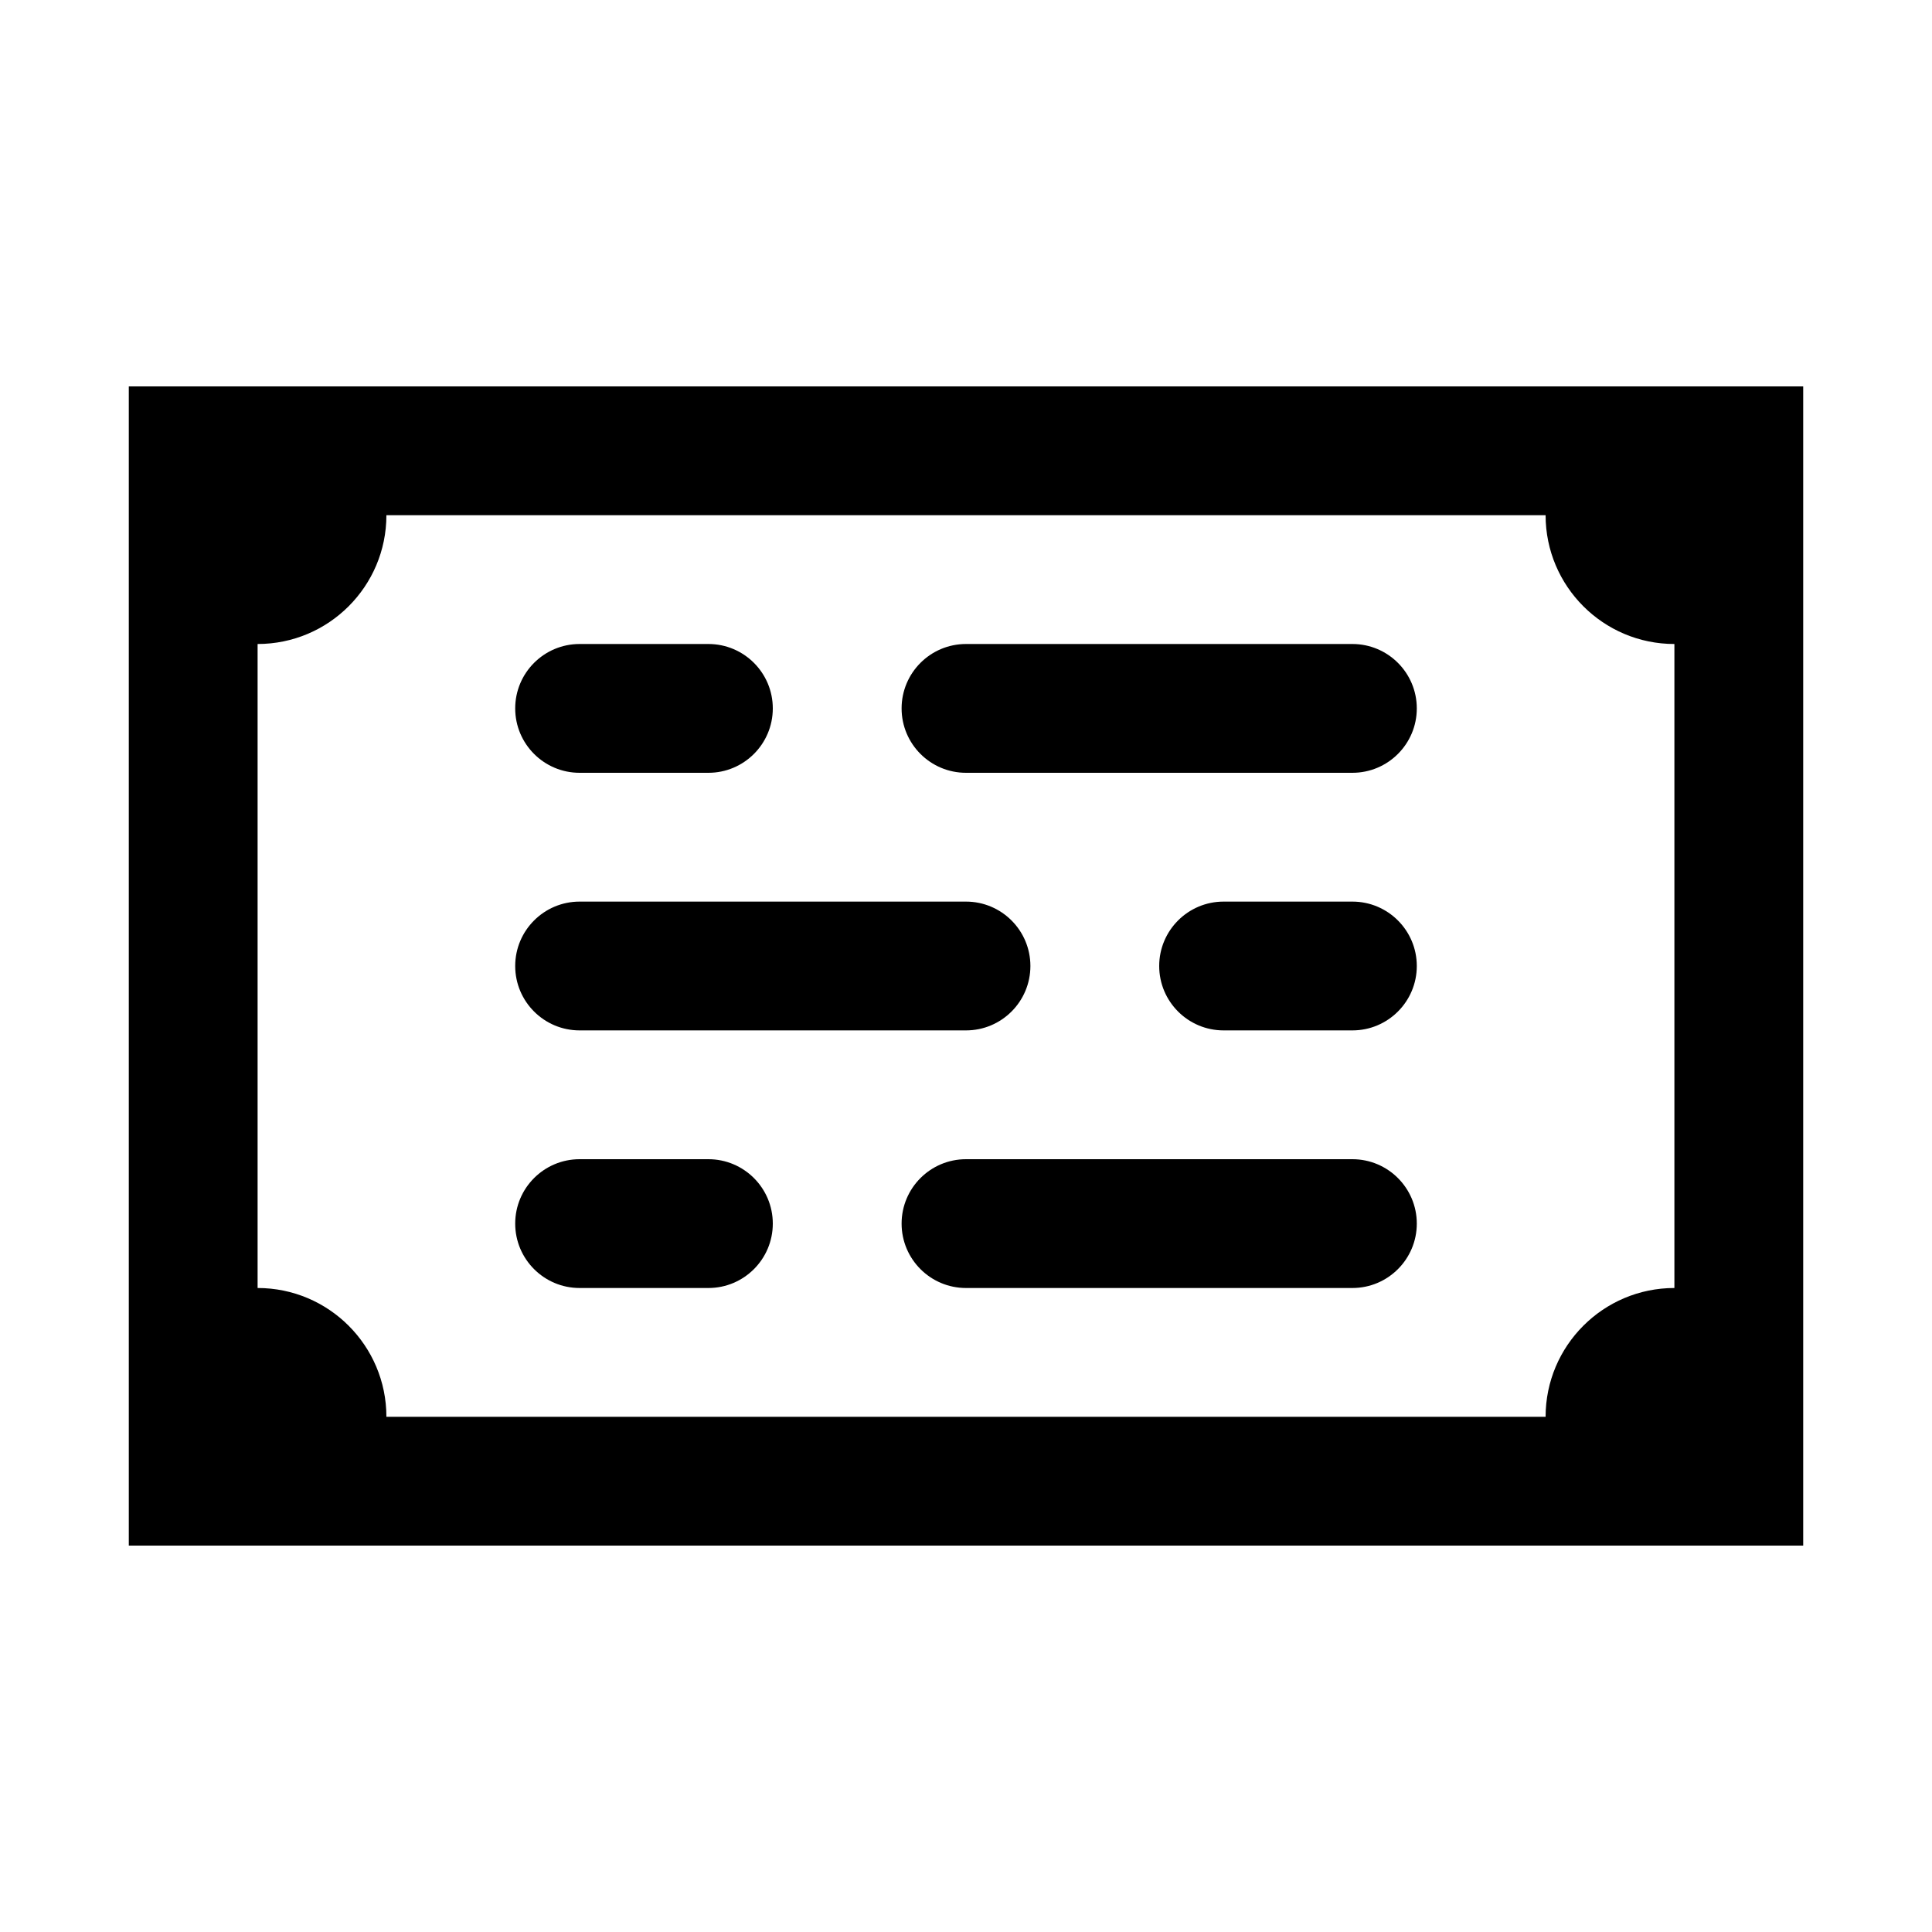
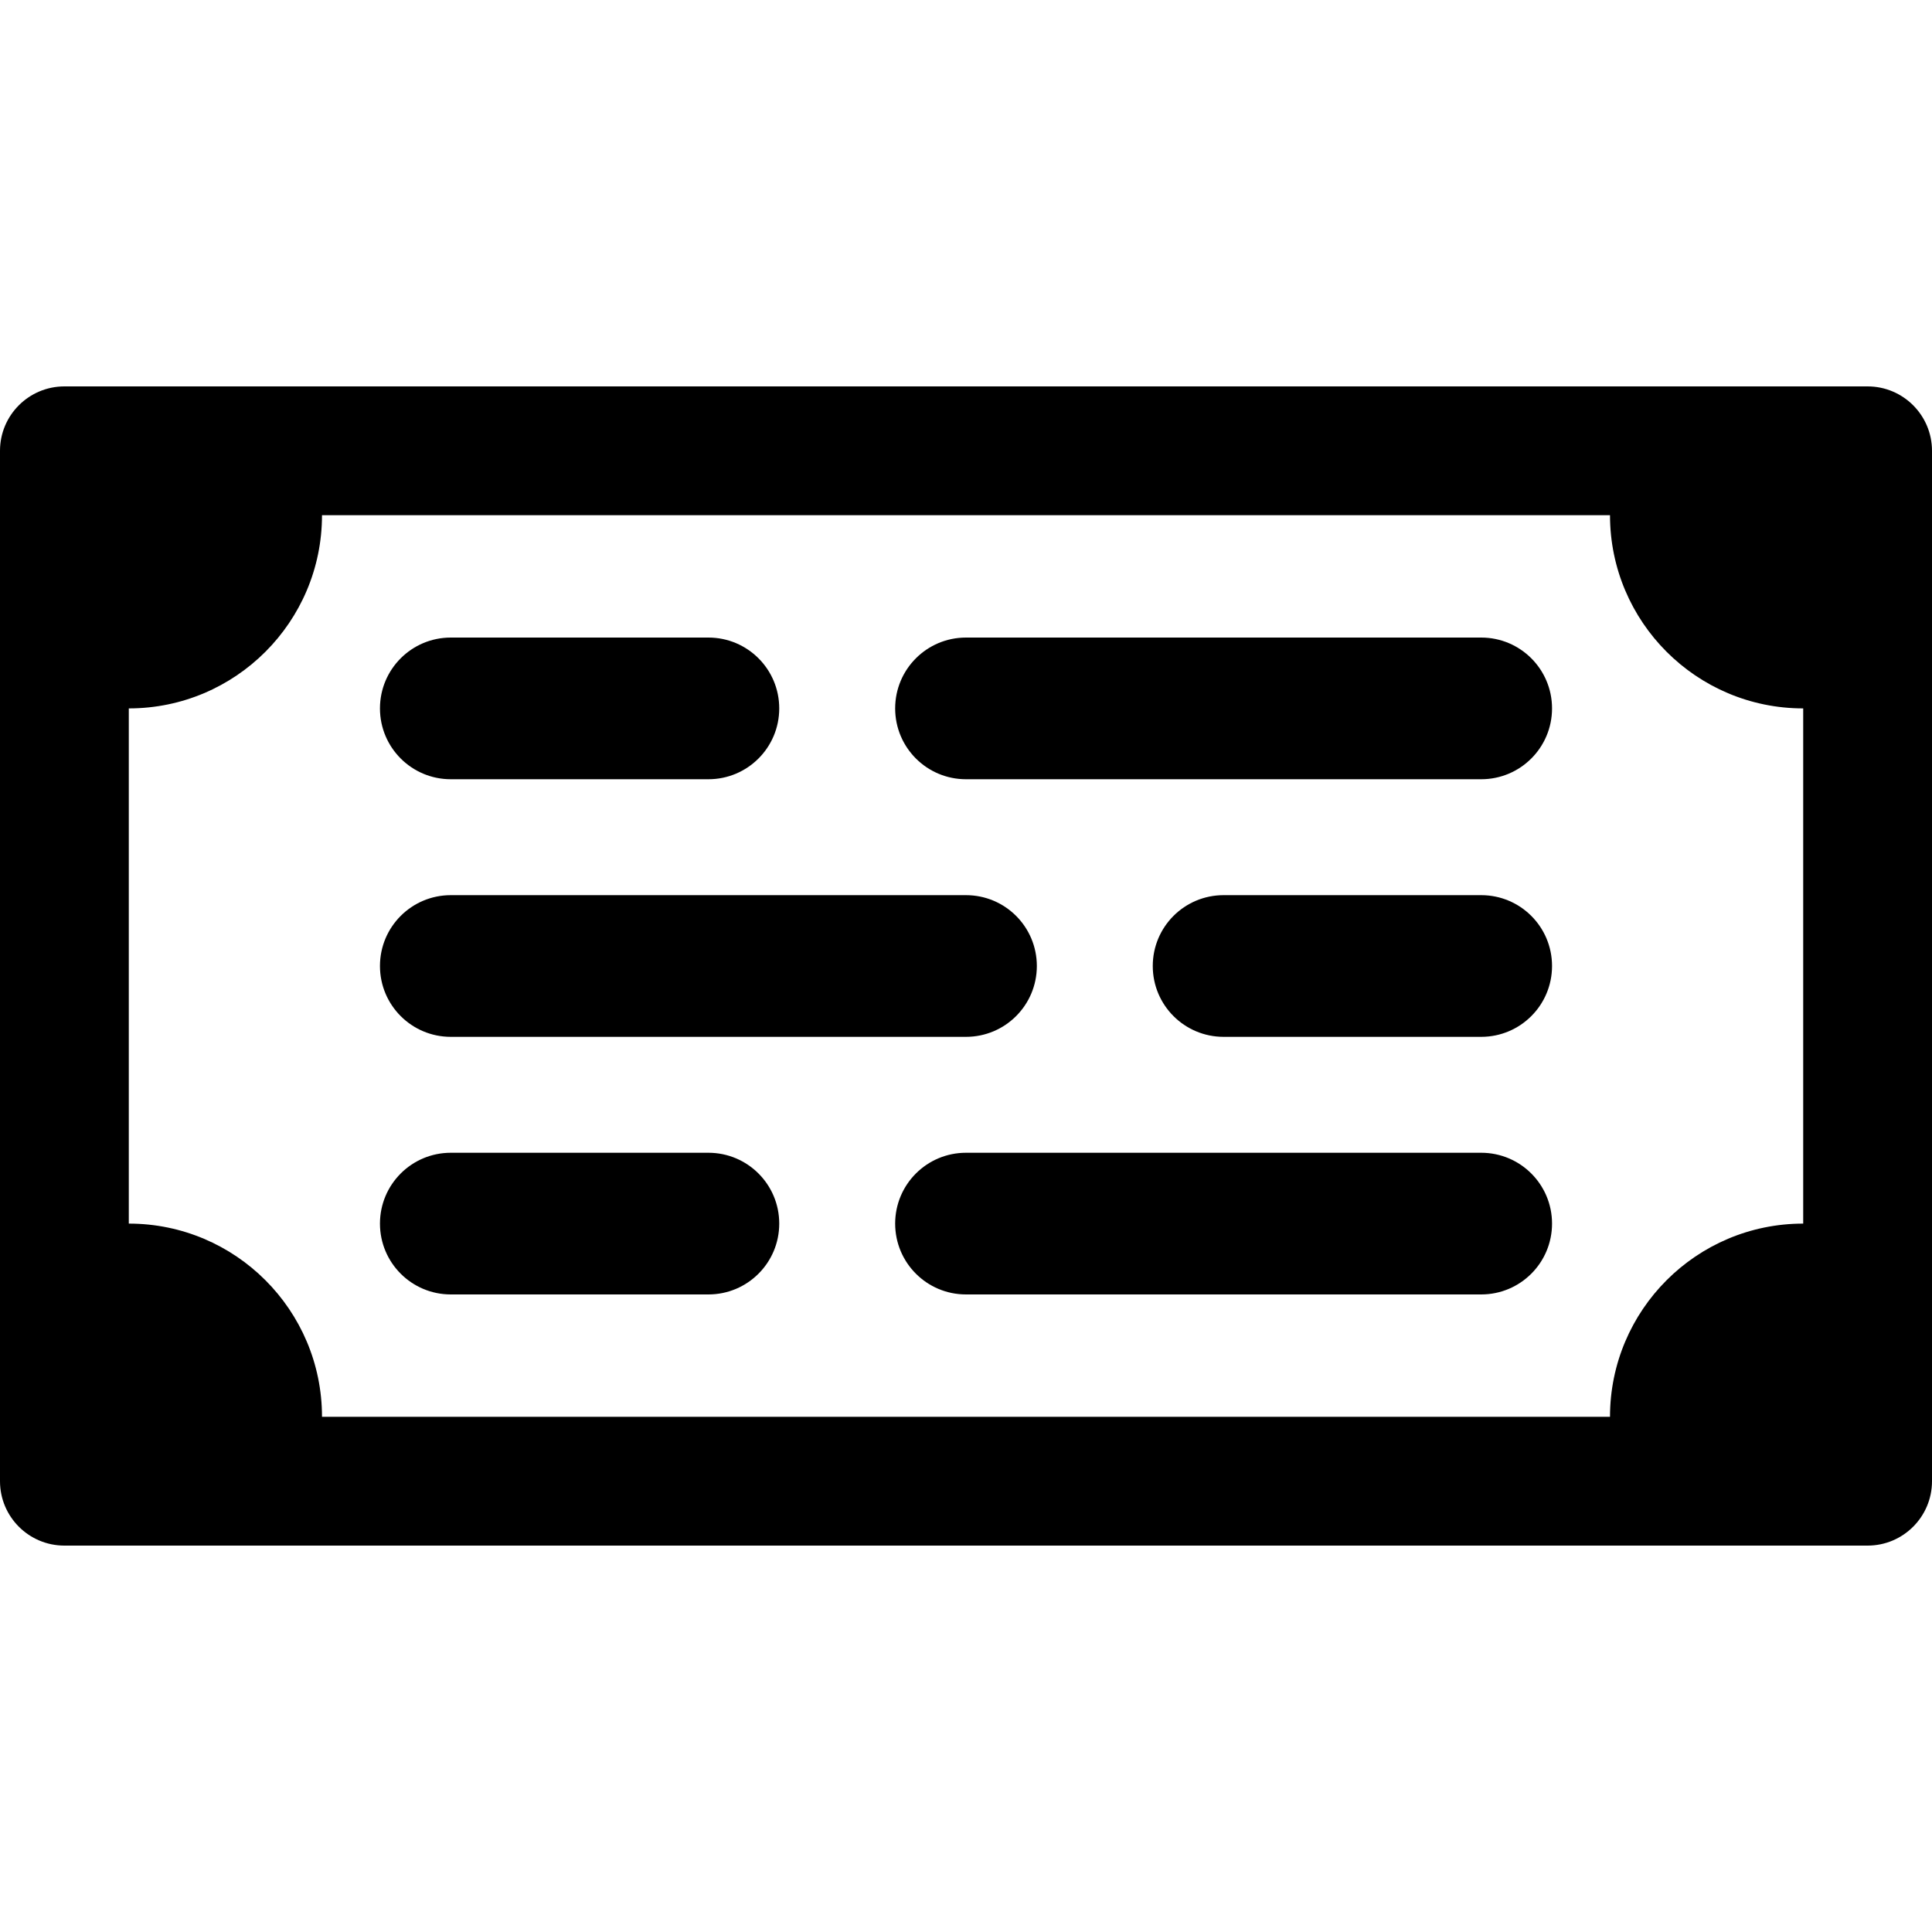
<svg xmlns="http://www.w3.org/2000/svg" width="15px" height="15px" viewBox="0 0 15 15" version="1.1">
-   <path d="M1,3 L14,3 L14,12 L1,12 L1,3 Z M2,4 L2,11 L13,11 L13,4 L2,4 Z M2,4 L3,4 C3,4.552 2.552,5 2,5 L2,4 Z M2,10 C2.552,10 3,10.448 3,11 L2,11 L2,10 Z M13,10 L13,11 L12,11 C12,10.448 12.448,10 13,10 Z M12,4 L13,4 L13,5 C12.448,5 12,4.552 12,4 Z M4.5,5 L5.5,5 C5.776,5 6,5.224 6,5.5 C6,5.776 5.776,6 5.5,6 L4.5,6 C4.224,6 4,5.776 4,5.5 C4,5.224 4.224,5 4.5,5 Z M7.5,5 L10.5,5 C10.776,5 11,5.224 11,5.5 C11,5.776 10.776,6 10.5,6 L7.5,6 C7.224,6 7,5.776 7,5.5 C7,5.224 7.224,5 7.5,5 Z M4.5,9 L5.5,9 C5.776,9 6,9.224 6,9.5 C6,9.776 5.776,10 5.5,10 L4.5,10 C4.224,10 4,9.776 4,9.5 C4,9.224 4.224,9 4.5,9 Z M7.5,9 L10.5,9 C10.776,9 11,9.224 11,9.5 C11,9.776 10.776,10 10.5,10 L7.5,10 C7.224,10 7,9.776 7,9.5 C7,9.224 7.224,9 7.5,9 Z M4.5,7 L7.5,7 C7.776,7 8,7.224 8,7.5 C8,7.776 7.776,8 7.5,8 L4.5,8 C4.224,8 4,7.776 4,7.5 C4,7.224 4.224,7 4.5,7 Z M9.5,7 L10.5,7 C10.776,7 11,7.224 11,7.5 C11,7.776 10.776,8 10.5,8 L9.5,8 C9.224,8 9,7.776 9,7.5 C9,7.224 9.224,7 9.5,7 Z" />
+   <path d="M0.5,3 L14.5,3 C14.776,3 15,3.224 15,3.5 L15,11.5 C15,11.776 14.776,12 14.5,12 L0.5,12 C0.224,12 3.38176876e-17,11.776 0,11.5 L0,3.5 C-3.38176876e-17,3.224 0.224,3 0.5,3 Z M1,4 L1,11 L14,11 L14,4 L1,4 Z M1,9.5 C1.828,9.5 2.5,10.172 2.5,11 L1,11 L1,9.5 Z M1,5.5 L1,4 L2.5,4 C2.5,4.828 1.828,5.5 1,5.5 Z M14,5.5 C13.172,5.5 12.5,4.828 12.5,4 L14,4 L14,5.5 Z M14,9.5 L14,11 L12.5,11 C12.5,10.172 13.172,9.5 14,9.5 Z M3.5,6.05 C3.196,6.05 2.95,5.804 2.95,5.5 C2.95,5.196 3.196,4.95 3.5,4.95 L5.5,4.95 C5.804,4.95 6.05,5.196 6.05,5.5 C6.05,5.804 5.804,6.05 5.5,6.05 L3.5,6.05 Z M9.5,8.05 C9.196,8.05 8.95,7.804 8.95,7.5 C8.95,7.196 9.196,6.95 9.5,6.95 L11.5,6.95 C11.804,6.95 12.05,7.196 12.05,7.5 C12.05,7.804 11.804,8.05 11.5,8.05 L9.5,8.05 Z M7.5,6.05 C7.196,6.05 6.95,5.804 6.95,5.5 C6.95,5.196 7.196,4.95 7.5,4.95 L11.5,4.95 C11.804,4.95 12.05,5.196 12.05,5.5 C12.05,5.804 11.804,6.05 11.5,6.05 L7.5,6.05 Z M3.5,10.05 C3.196,10.05 2.95,9.804 2.95,9.5 C2.95,9.196 3.196,8.95 3.5,8.95 L5.5,8.95 C5.804,8.95 6.05,9.196 6.05,9.5 C6.05,9.804 5.804,10.05 5.5,10.05 L3.5,10.05 Z M7.5,10.05 C7.196,10.05 6.95,9.804 6.95,9.5 C6.95,9.196 7.196,8.95 7.5,8.95 L11.5,8.95 C11.804,8.95 12.05,9.196 12.05,9.5 C12.05,9.804 11.804,10.05 11.5,10.05 L7.5,10.05 Z M3.5,8.05 C3.196,8.05 2.95,7.804 2.95,7.5 C2.95,7.196 3.196,6.95 3.5,6.95 L7.5,6.95 C7.804,6.95 8.05,7.196 8.05,7.5 C8.05,7.804 7.804,8.05 7.5,8.05 L3.5,8.05 Z" />
</svg>
